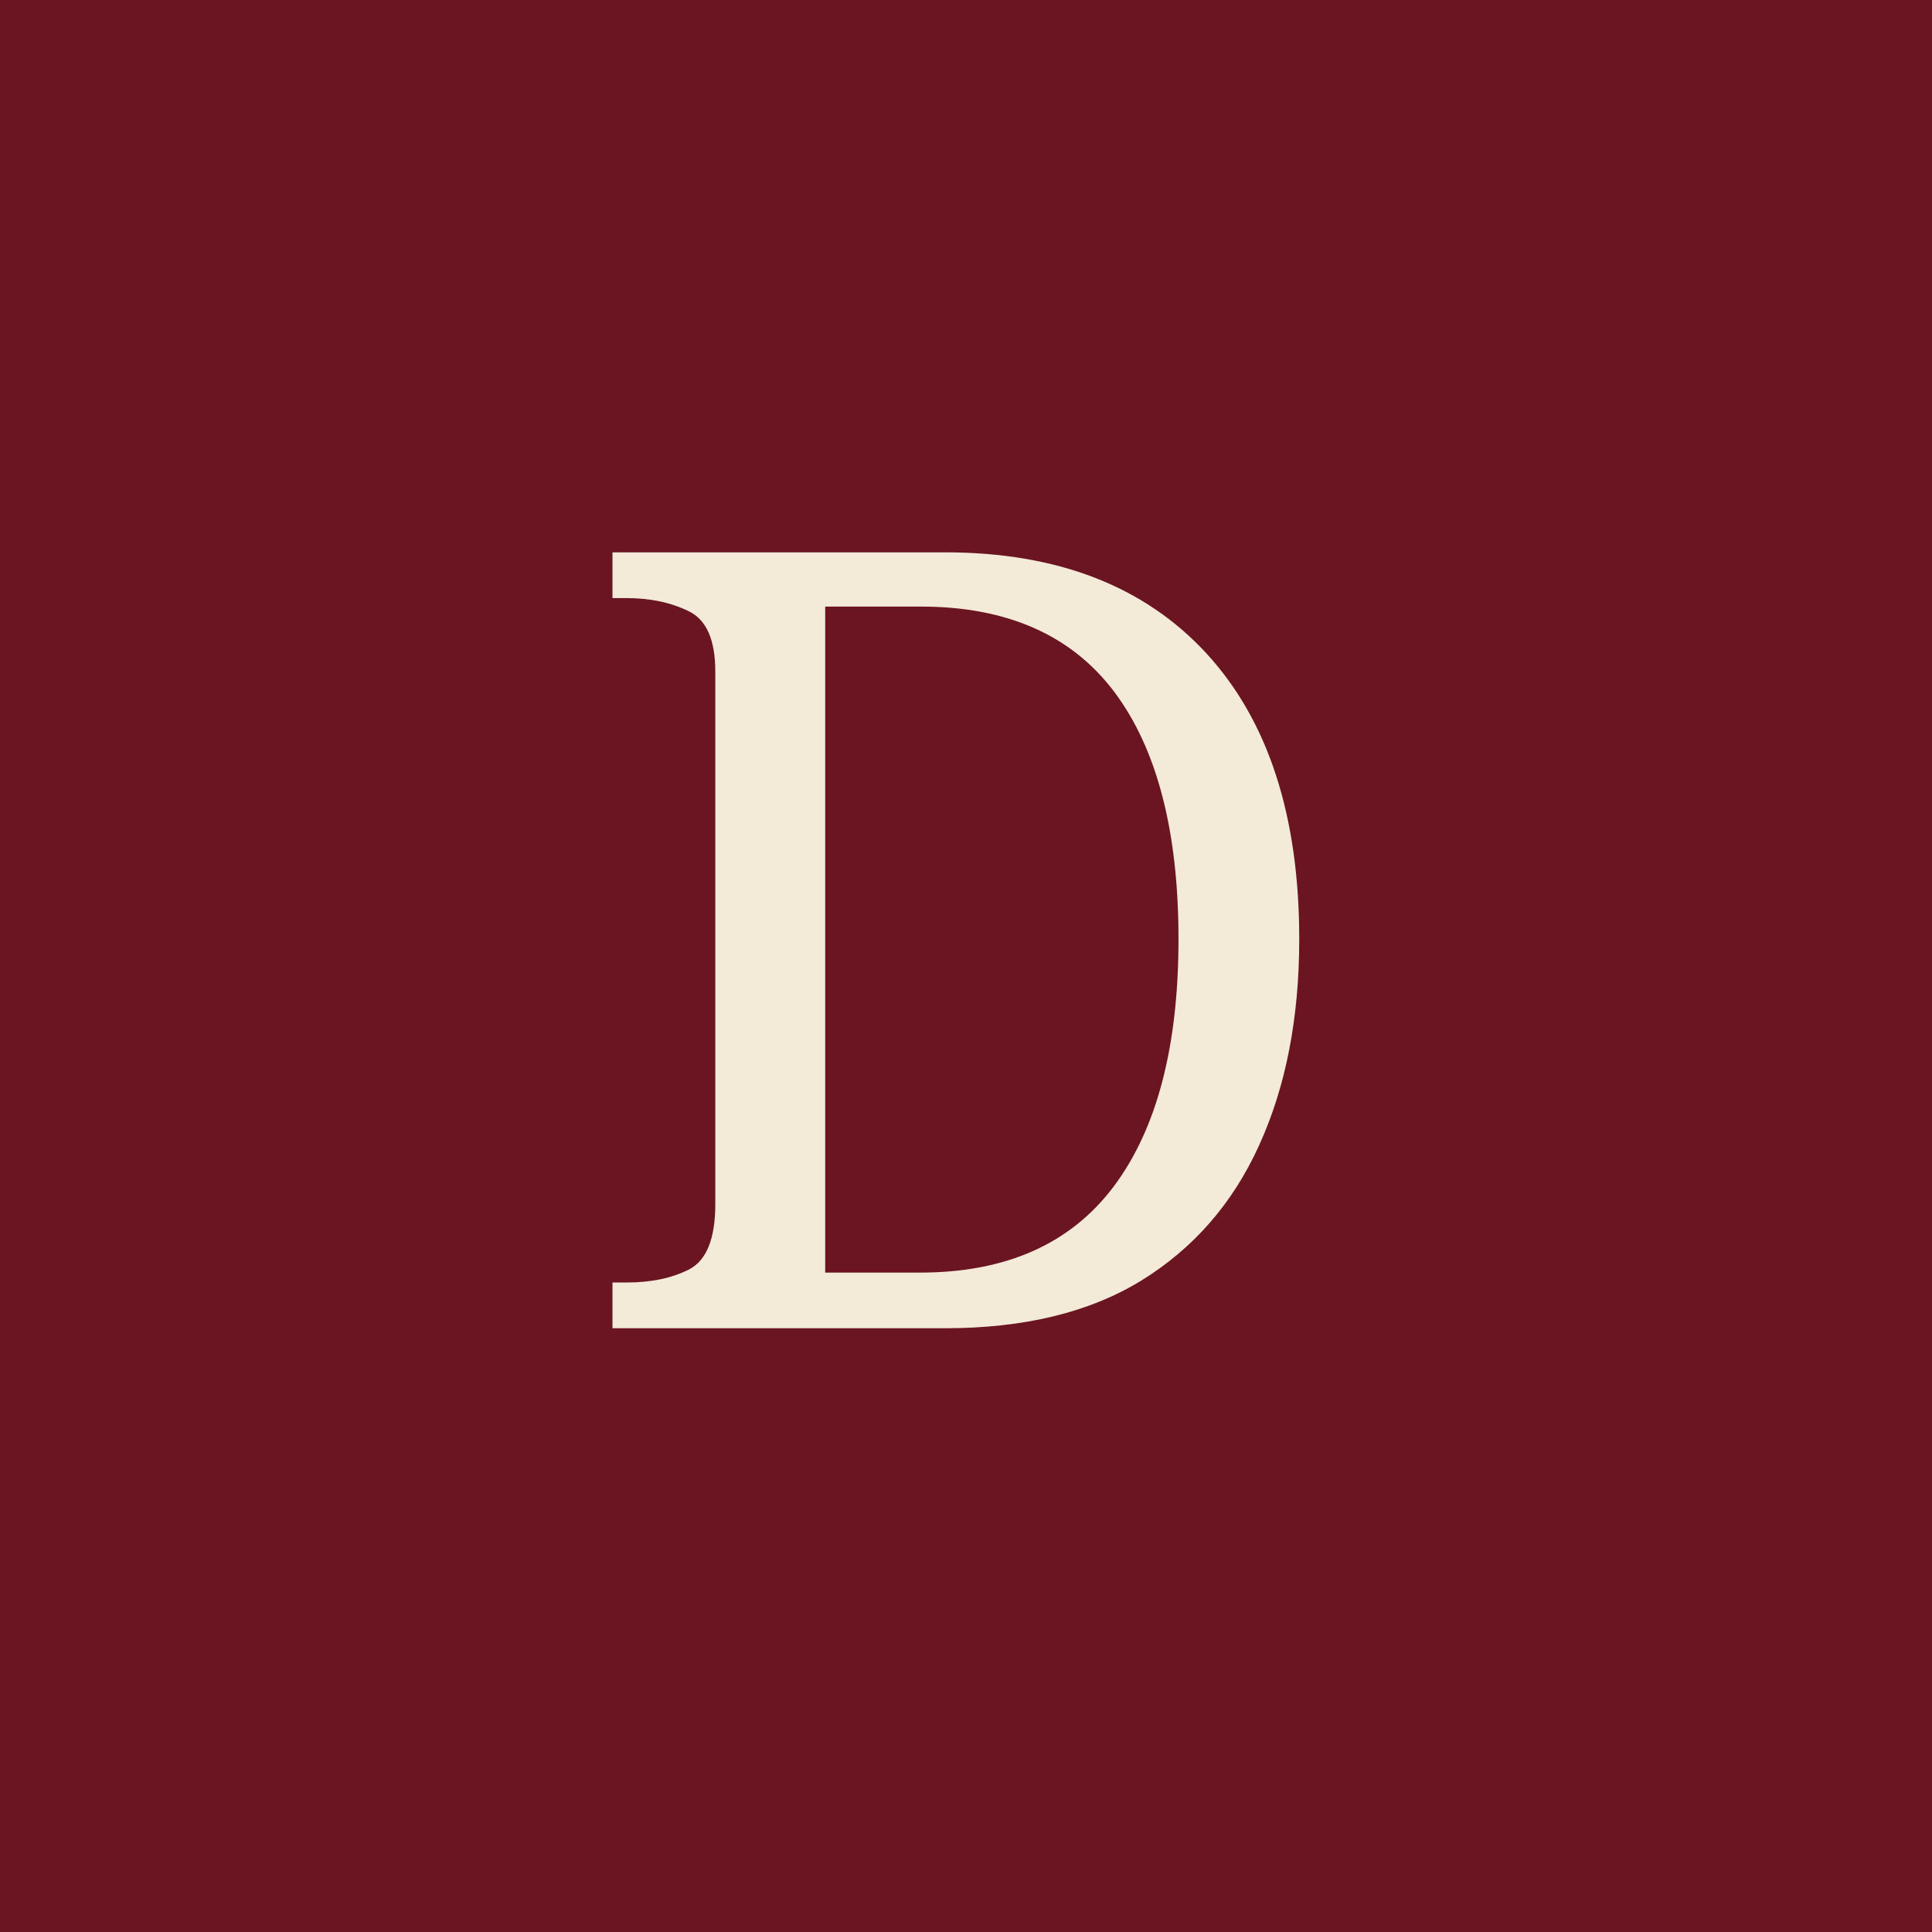
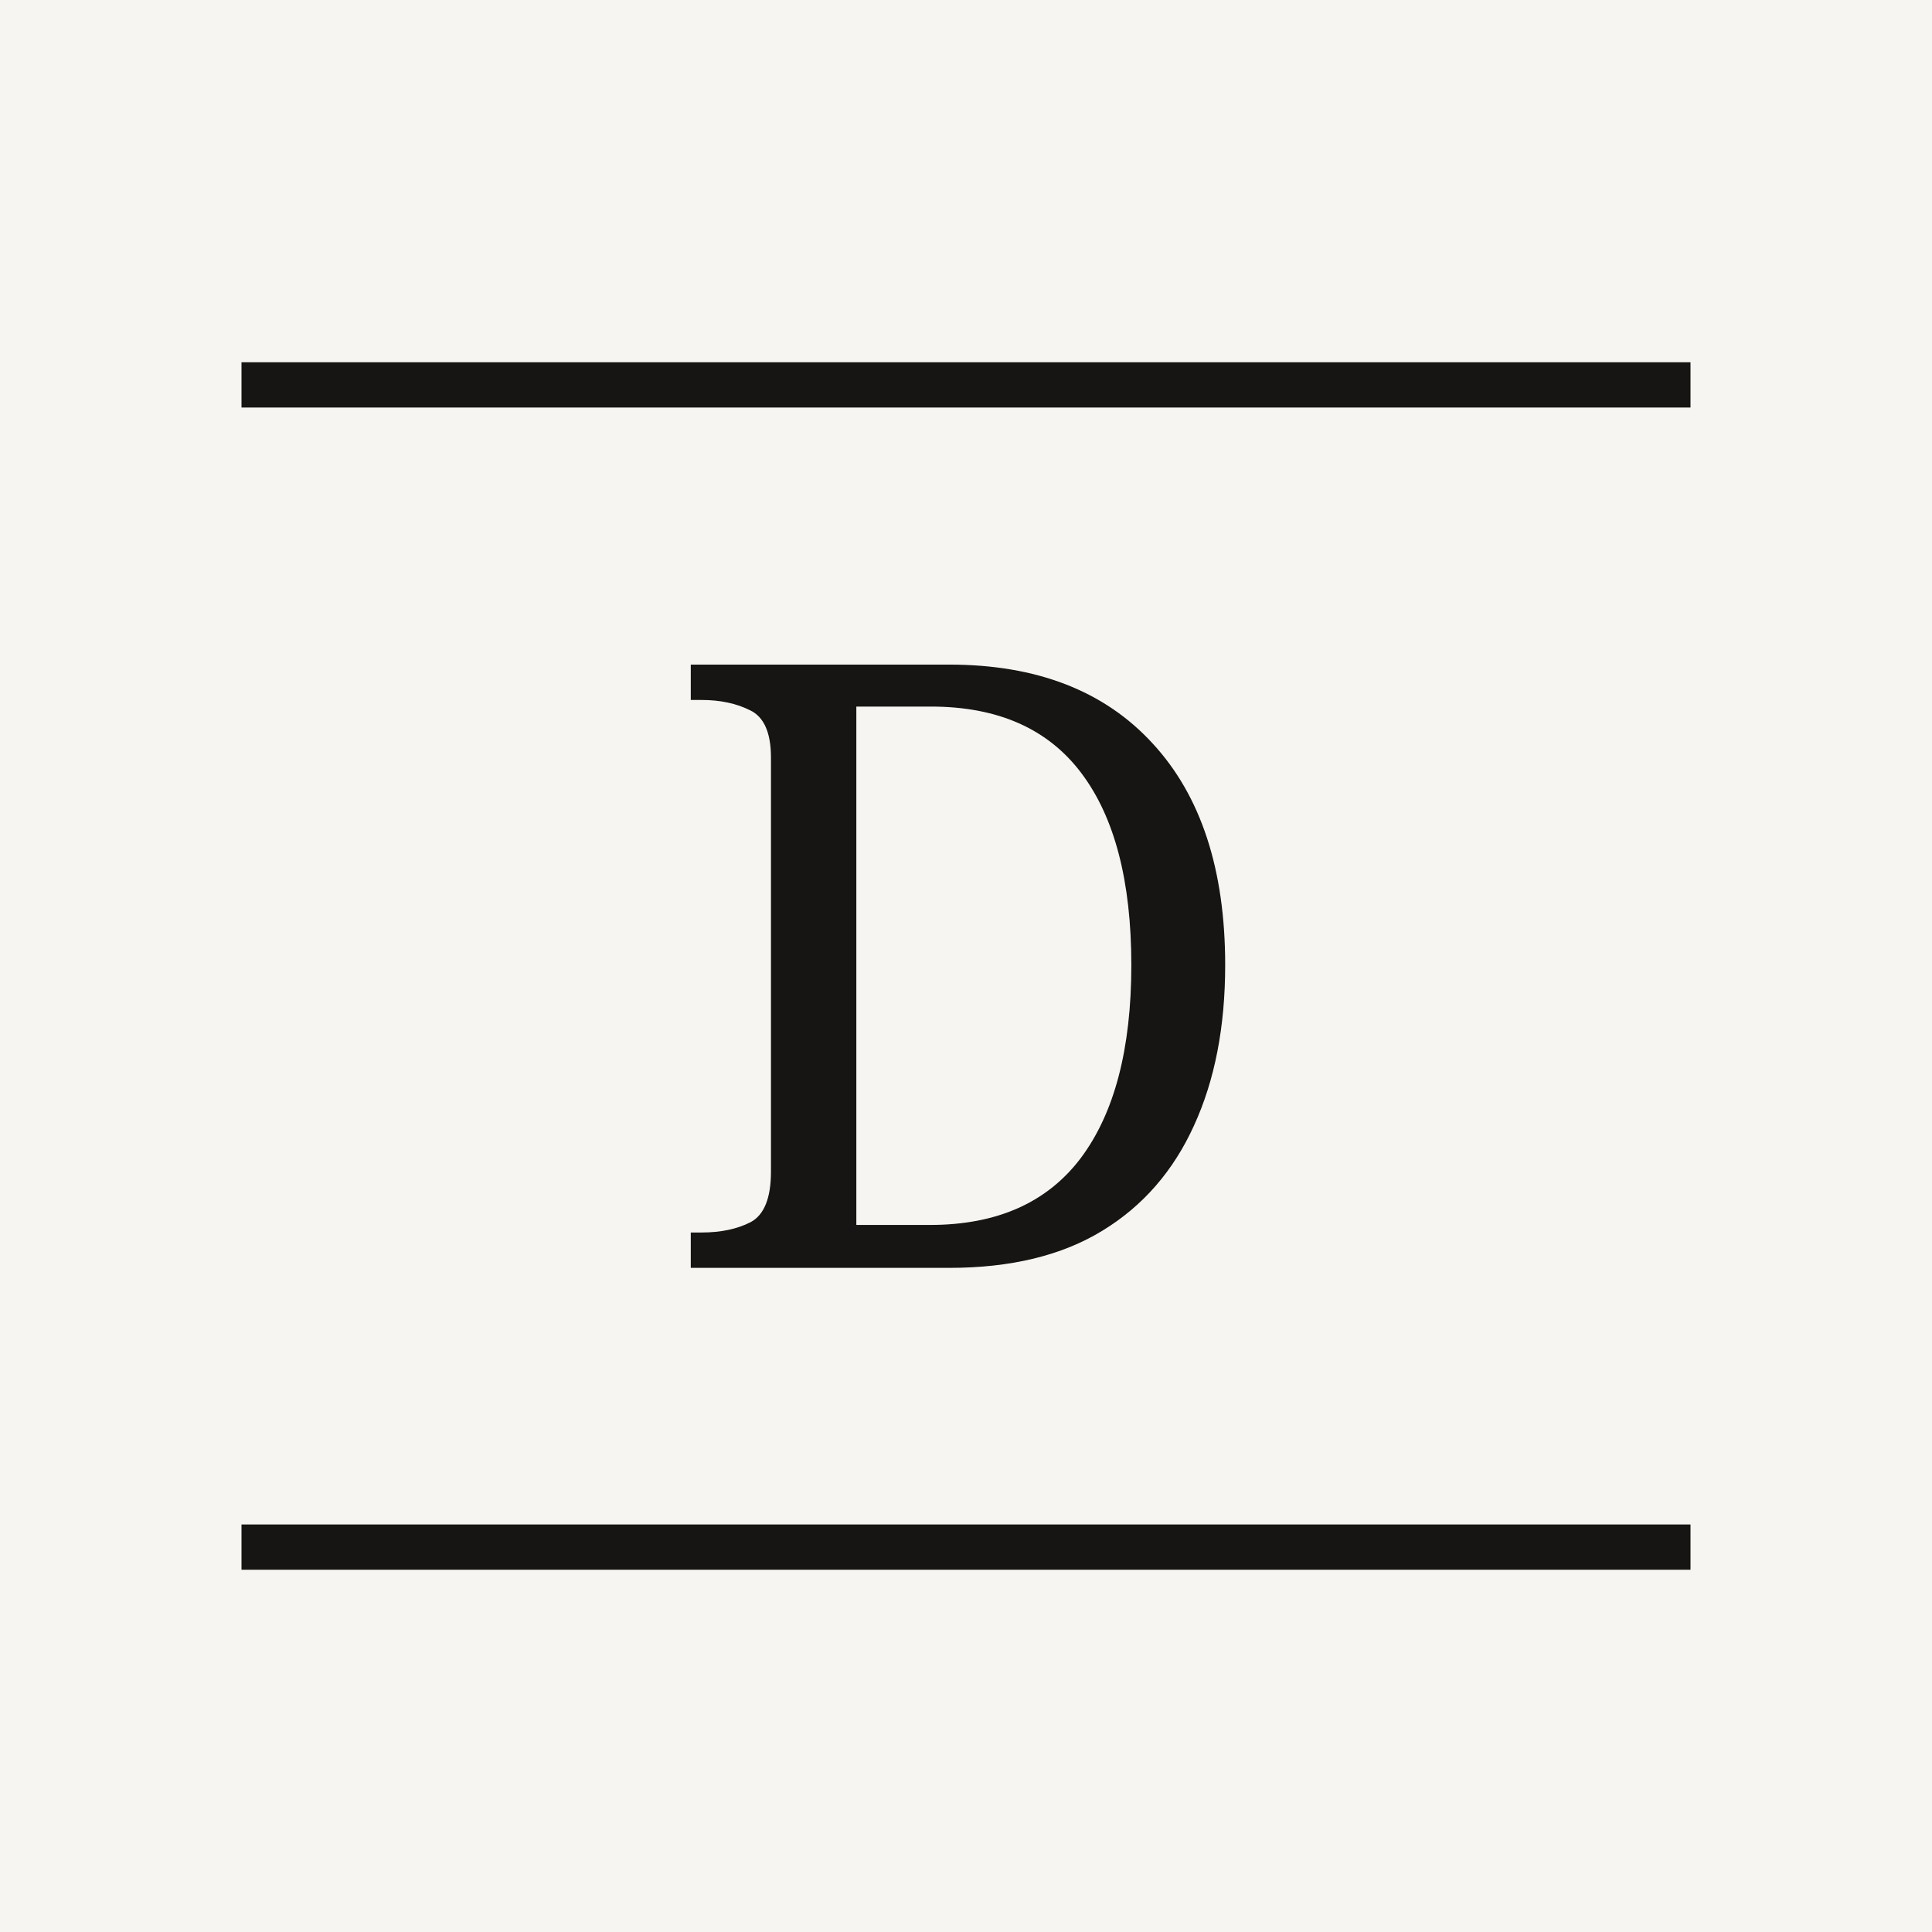
<svg xmlns="http://www.w3.org/2000/svg" viewBox="0 0 64 64" role="img" aria-label="Deepfold">
-   <rect width="64" height="64" fill="#6b1422" />
-   <text x="32" y="44" text-anchor="middle" font-size="36" font-family="Georgia, serif" fill="#f4ead8">D</text>
+   <rect width="64" height="64" fill="#f7f5f1" />
+   <path d="M8 12h48v1.5H8zm0 38.5h48V52H8z" fill="#161513" />
+   <text x="32" y="42" text-anchor="middle" font-size="28" font-family="Georgia, serif" fill="#161513">D</text>
</svg>
